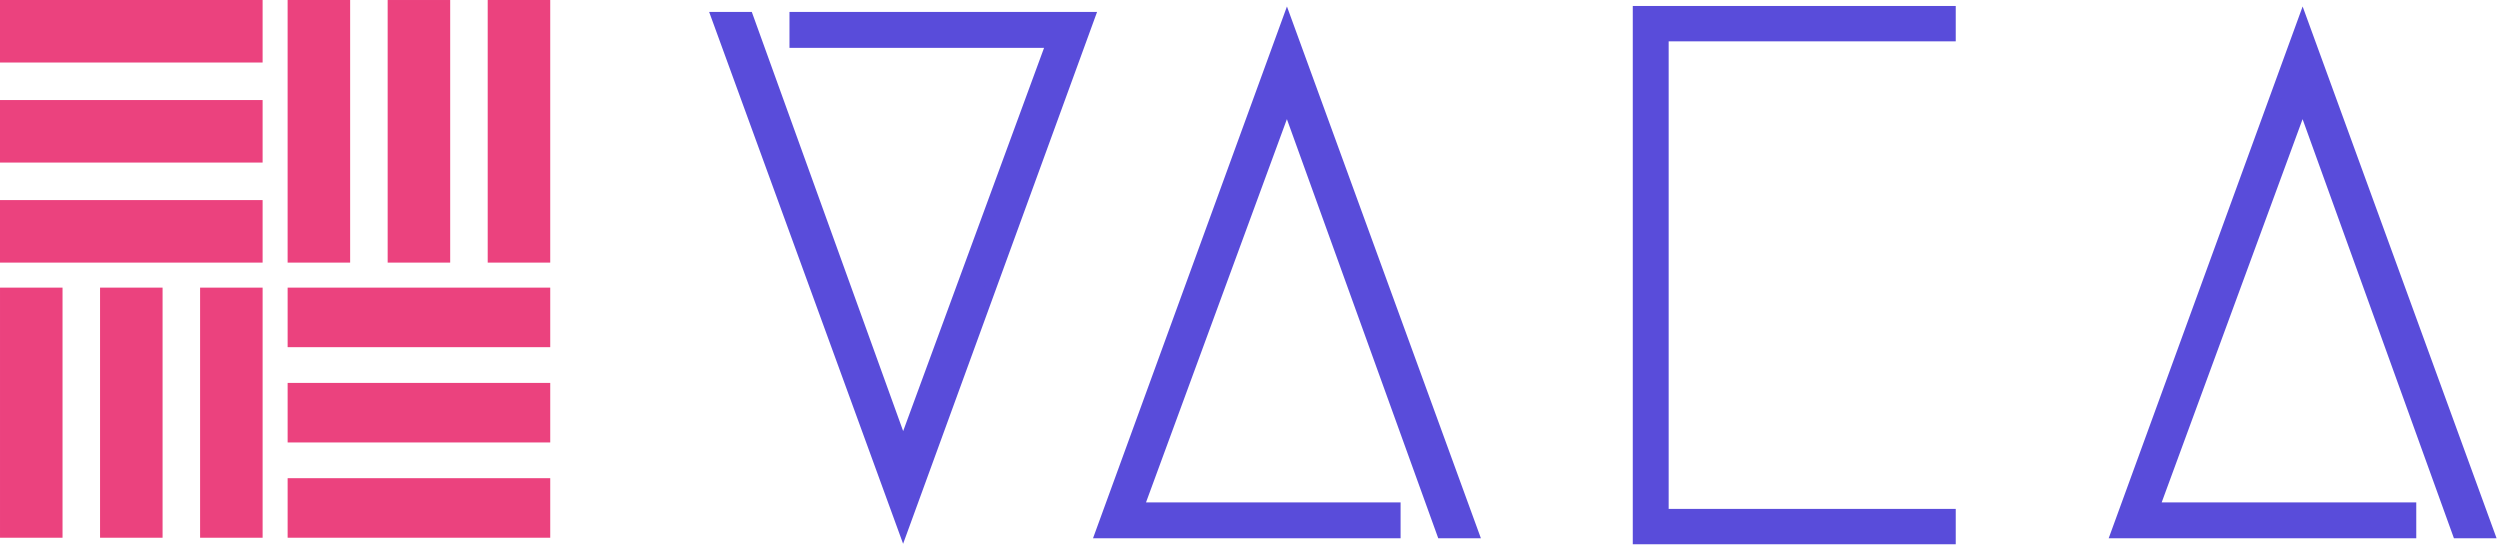
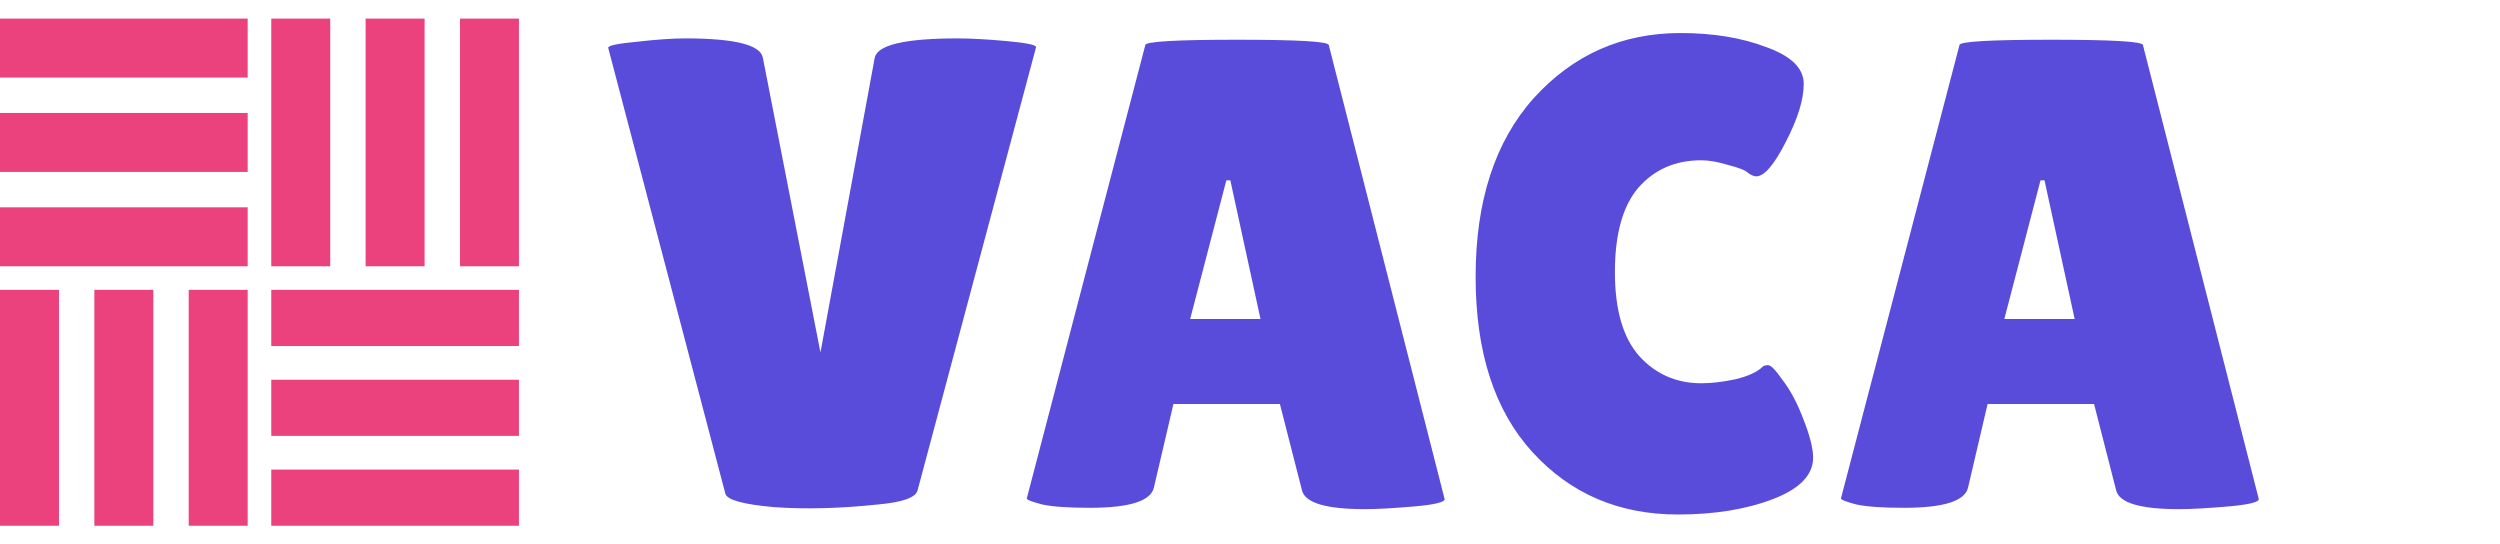
- <svg xmlns="http://www.w3.org/2000/svg" width="209" height="46" viewBox="0 0 209 46" fill="none">
-   <rect width="21.954" height="5.227" fill="#EB427E" />
-   <rect y="8.364" width="21.954" height="5.227" fill="#EB427E" />
-   <rect y="16.727" width="21.954" height="5.227" fill="#EB427E" />
-   <rect x="24.046" y="21.954" width="21.954" height="5.227" transform="rotate(-90 24.0455 21.9545)" fill="#EB427E" />
-   <rect x="32.409" y="21.954" width="21.954" height="5.227" transform="rotate(-90 32.4091 21.9545)" fill="#EB427E" />
-   <rect x="40.773" y="21.954" width="21.954" height="5.227" transform="rotate(-90 40.7727 21.9545)" fill="#EB427E" />
-   <rect x="8.364" y="44.955" width="20.909" height="5.227" transform="rotate(-90 8.36363 44.9545)" fill="#EB427E" />
-   <rect y="44.955" width="20.909" height="5.227" transform="rotate(-90 0 44.9545)" fill="#EB427E" />
-   <rect x="16.727" y="44.955" width="20.909" height="5.227" transform="rotate(-90 16.7273 44.9545)" fill="#EB427E" />
-   <rect x="46" y="36.989" width="21.954" height="4.978" transform="rotate(180 46 36.9892)" fill="#EB427E" />
-   <rect x="46" y="44.955" width="21.954" height="4.978" transform="rotate(180 46 44.9545)" fill="#EB427E" />
-   <rect x="46" y="29.024" width="21.954" height="4.978" transform="rotate(180 46 29.0238)" fill="#EB427E" />
-   <path d="M88 3.5H66.5V1.5H91L75.5 44L60 1.5H62.5L75.5 37.5L88 3.5Z" fill="#594CDA" />
-   <path d="M66.5 1V1.5M66.5 1.5V3.5H88L75.5 37.5L62.5 1.5H60L75.5 44L91 1.5H66.5Z" stroke="#594CDA" />
-   <path d="M95.09 42.5L116.589 42.5V44.5L92.09 44.5L107.589 2L123.089 44.5H120.589L107.589 8.5L95.09 42.5Z" fill="#594CDA" />
-   <path d="M116.589 45V44.5M116.589 44.5V42.5L95.09 42.5L107.589 8.5L120.589 44.5H123.089L107.589 2L92.09 44.5L116.589 44.5Z" stroke="#594CDA" />
-   <path d="M180 42.5L201.5 42.5V44.5L177 44.5L192.5 2L208 44.5H205.5L192.5 8.5L180 42.5Z" fill="#594CDA" />
-   <path d="M201.5 45V44.5M201.5 44.5V42.5L180 42.5L192.5 8.5L205.5 44.5H208L192.5 2L177 44.5L201.5 44.5Z" stroke="#594CDA" />
-   <path d="M137 45H163V43.044H139V2.956H163V1H137V45Z" fill="#594CDA" stroke="#594CDA" />
+ <svg xmlns="http://www.w3.org/2000/svg" width="1344" height="292" viewBox="0 0 1344 292" fill="none">
+   <path d="M326.96 25.68C326.96 24.48 332.12 23.4 342.44 22.44C353 21.24 361.64 20.64 368.36 20.64C395 20.64 408.92 24.12 410.12 31.08L441.08 189.48L470.24 31.08C471.68 24.12 486.56 20.64 514.88 20.64C521.84 20.64 530.6 21.12 541.16 22.08C551.72 23.04 557 24.12 557 25.32L493.28 263.64C492.32 267.48 485.24 270 472.04 271.2C451.64 273.36 433.04 273.84 416.24 272.64C399.68 271.2 390.92 268.8 389.96 265.44L326.96 25.68ZM733.794 273.72C712.914 273.72 701.634 270.36 699.954 263.64L688.074 217.2H630.834L620.394 261.84C618.954 269.28 607.434 273 585.834 273C574.314 273 565.794 272.4 560.274 271.2C554.754 269.76 551.994 268.68 551.994 267.96L615.714 24.24C615.714 22.32 632.154 21.36 665.034 21.36C697.914 21.36 714.354 22.32 714.354 24.24L776.634 268.32C776.634 270 771.114 271.32 760.074 272.28C749.034 273.24 740.274 273.72 733.794 273.72ZM639.834 171.48H677.634L661.434 96.96H659.274L639.834 171.48ZM903.452 17.76C920.972 17.76 936.332 20.28 949.532 25.32C962.972 30.12 969.692 36.72 969.692 45.12C969.692 53.52 966.452 63.96 959.972 76.44C953.732 88.68 948.452 94.8 944.132 94.8C942.932 94.8 941.492 94.2 939.812 93C938.372 91.56 934.772 90.12 929.012 88.68C923.492 87 918.692 86.16 914.612 86.16C900.692 86.16 889.412 91.08 880.772 100.92C872.372 110.76 868.172 125.88 868.172 146.28C868.172 166.44 872.492 181.44 881.132 191.28C890.012 201.12 901.172 206.04 914.612 206.04C920.132 206.04 926.252 205.32 932.972 203.88C939.932 202.2 944.852 199.92 947.732 197.04C948.212 196.56 949.172 196.32 950.612 196.32C952.052 196.32 954.692 199.08 958.532 204.6C962.612 209.88 966.332 216.96 969.692 225.84C973.052 234.48 974.732 241.2 974.732 246C974.732 255.36 967.532 262.8 953.132 268.32C938.732 273.84 921.692 276.6 902.012 276.6C870.332 276.6 844.292 265.44 823.892 243.12C803.492 220.8 793.292 189.36 793.292 148.8C793.292 108 803.732 75.96 824.612 52.68C845.732 29.4 872.012 17.76 903.452 17.76ZM1171.49 273.72C1150.61 273.72 1139.33 270.36 1137.65 263.64L1125.77 217.2H1068.53L1058.09 261.84C1056.65 269.28 1045.13 273 1023.53 273C1012.01 273 1003.49 272.4 997.969 271.2C992.449 269.76 989.689 268.68 989.689 267.96L1053.41 24.24C1053.41 22.32 1069.85 21.36 1102.73 21.36C1135.61 21.36 1152.05 22.32 1152.05 24.24L1214.33 268.32C1214.33 270 1208.81 271.32 1197.77 272.28C1186.73 273.24 1177.97 273.72 1171.49 273.72ZM1077.53 171.48H1115.33L1099.13 96.96H1096.97L1077.53 171.48Z" fill="#594CDA" />
+   <rect y="10" width="133.151" height="31.703" fill="#EB427E" />
+   <rect y="60.724" width="133.151" height="31.703" fill="#EB427E" />
+   <rect y="111.449" width="133.151" height="31.703" fill="#EB427E" />
+   <rect x="145.832" y="143.151" width="133.151" height="31.703" transform="rotate(-90 145.832 143.151)" fill="#EB427E" />
+   <rect x="196.557" y="143.151" width="133.151" height="31.703" transform="rotate(-90 196.557 143.151)" fill="#EB427E" />
+   <rect x="247.281" y="143.151" width="133.151" height="31.703" transform="rotate(-90 247.281 143.151)" fill="#EB427E" />
+   <rect x="50.724" y="282.643" width="126.811" height="31.703" transform="rotate(-90 50.7243 282.643)" fill="#EB427E" />
+   <rect y="282.643" width="126.811" height="31.703" transform="rotate(-90 0 282.643)" fill="#EB427E" />
+   <rect x="101.449" y="282.643" width="126.811" height="31.703" transform="rotate(-90 101.449 282.643)" fill="#EB427E" />
+   <rect x="278.984" y="234.334" width="133.151" height="30.193" transform="rotate(180 278.984 234.334)" fill="#EB427E" />
+   <rect x="278.984" y="282.643" width="133.151" height="30.193" transform="rotate(180 278.984 282.643)" fill="#EB427E" />
+   <rect x="278.984" y="186.025" width="133.151" height="30.193" transform="rotate(180 278.984 186.025)" fill="#EB427E" />
</svg>
